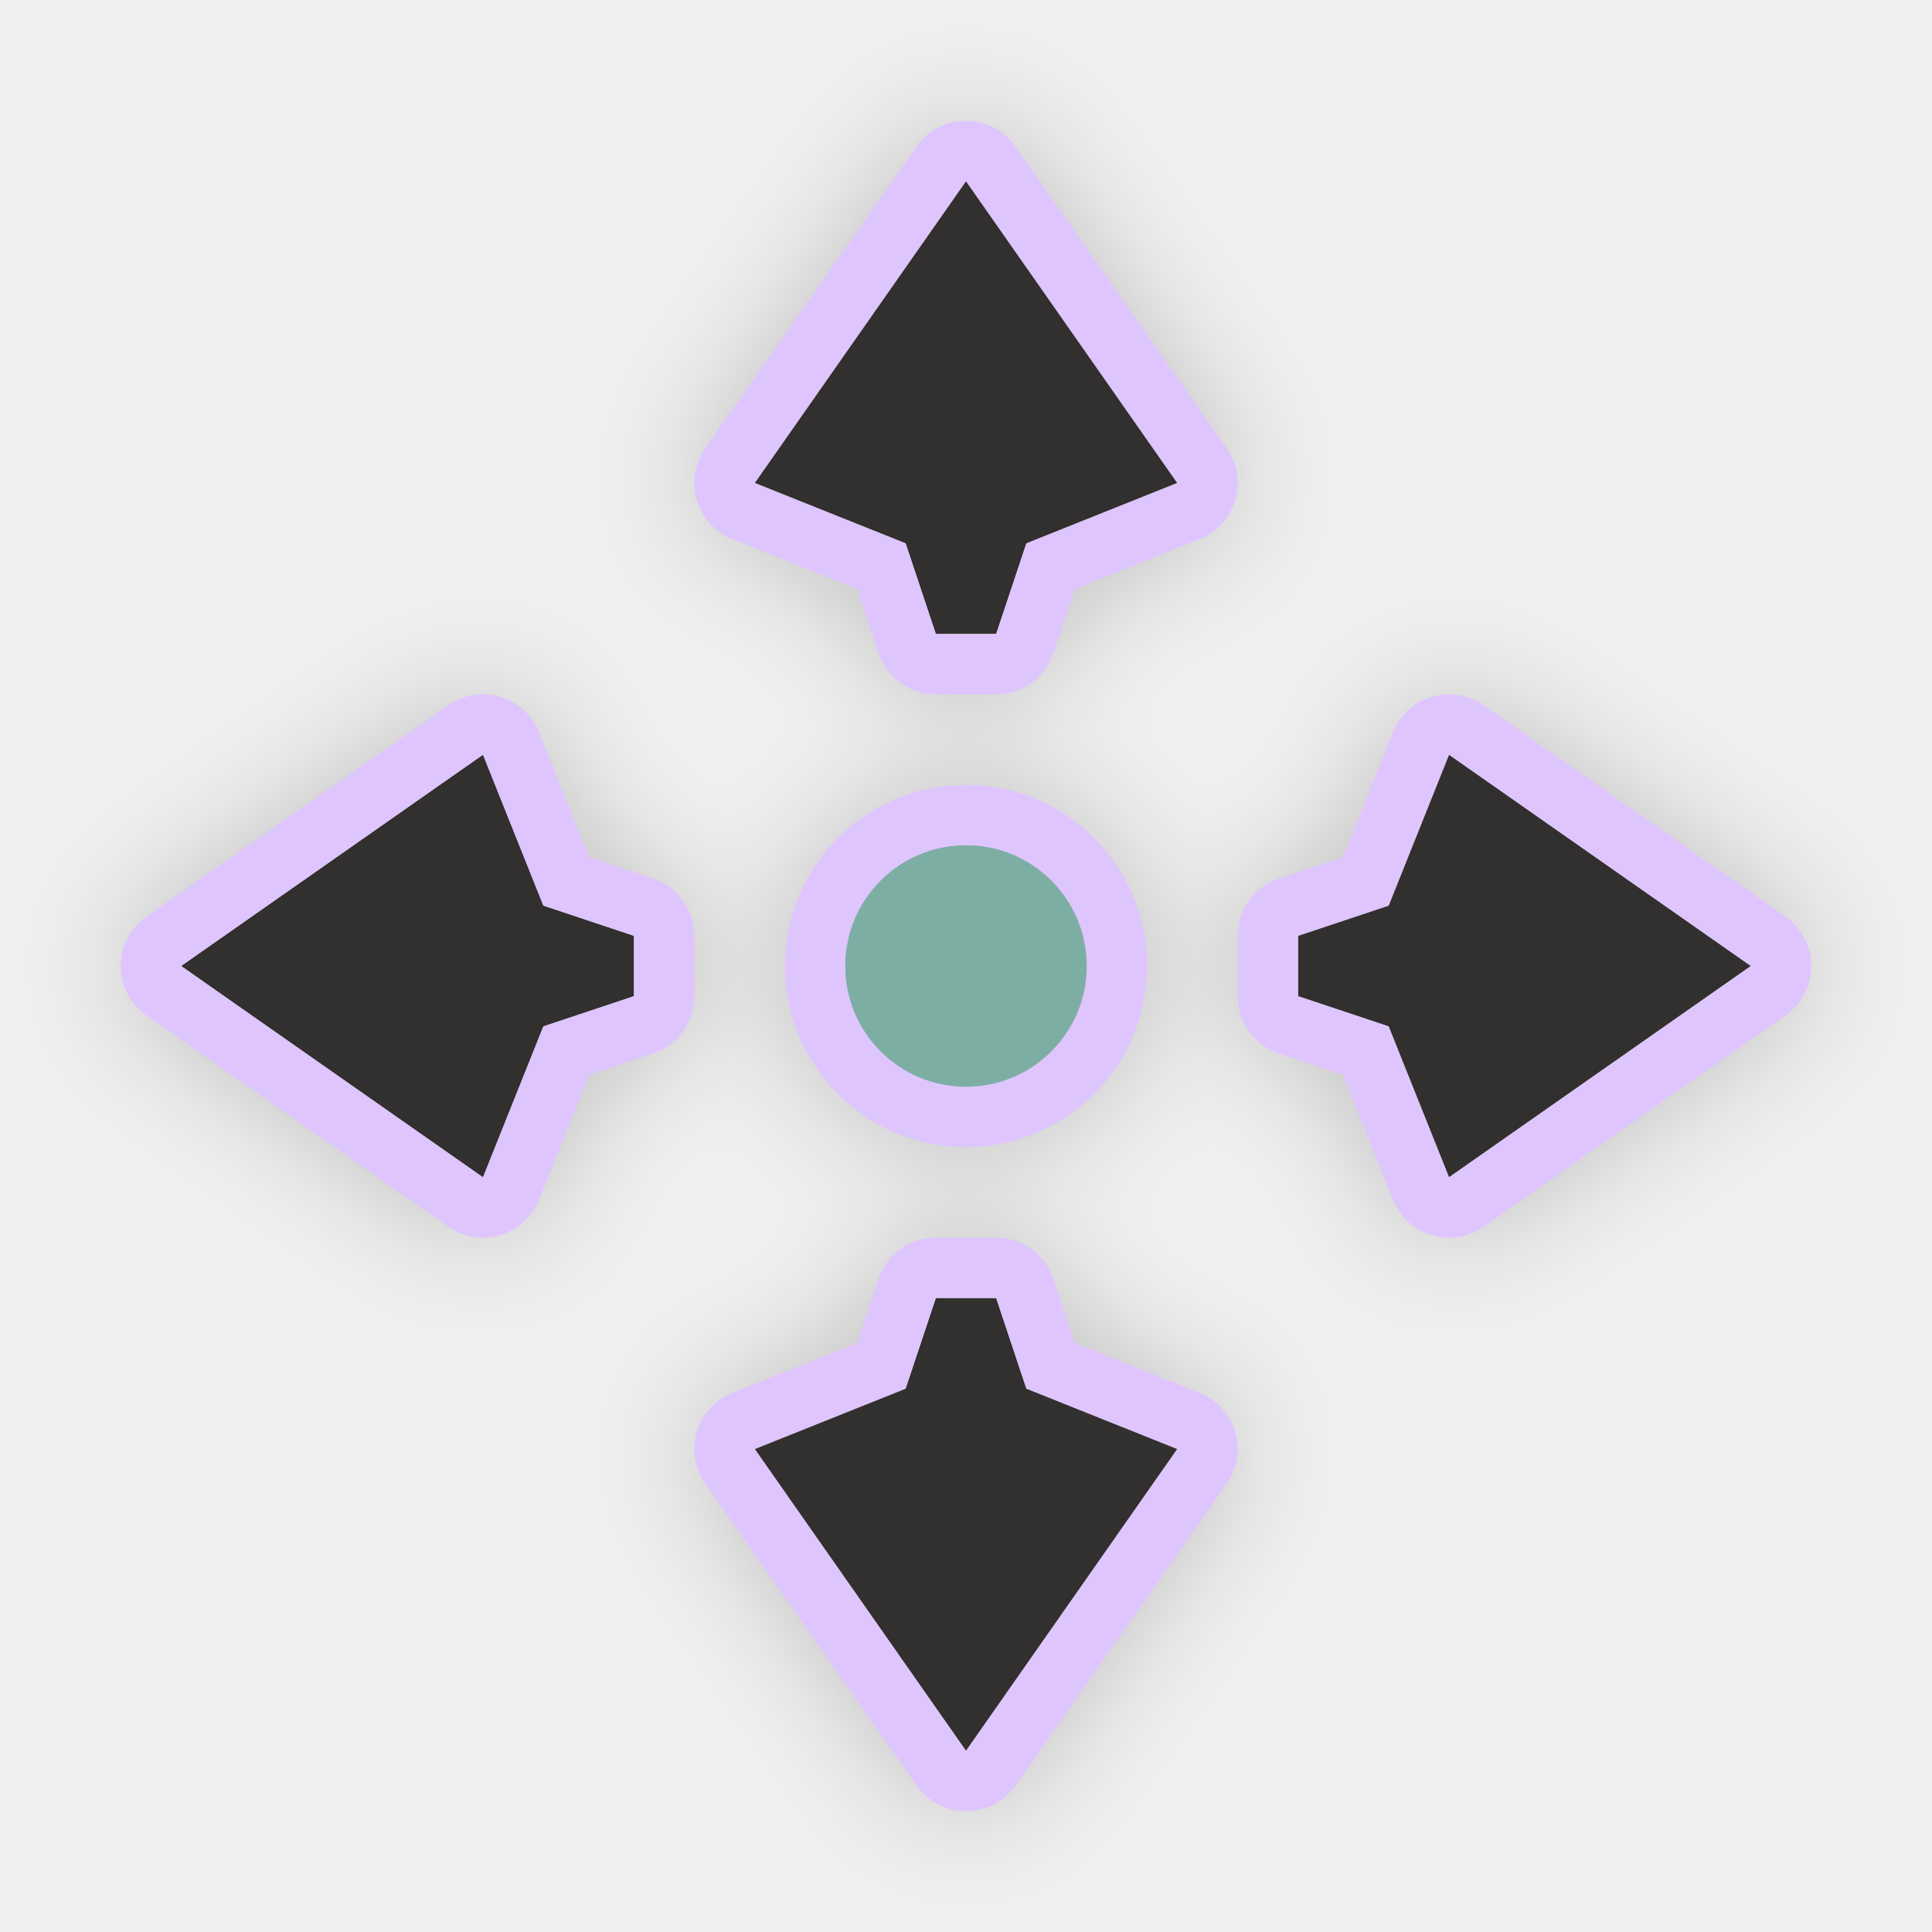
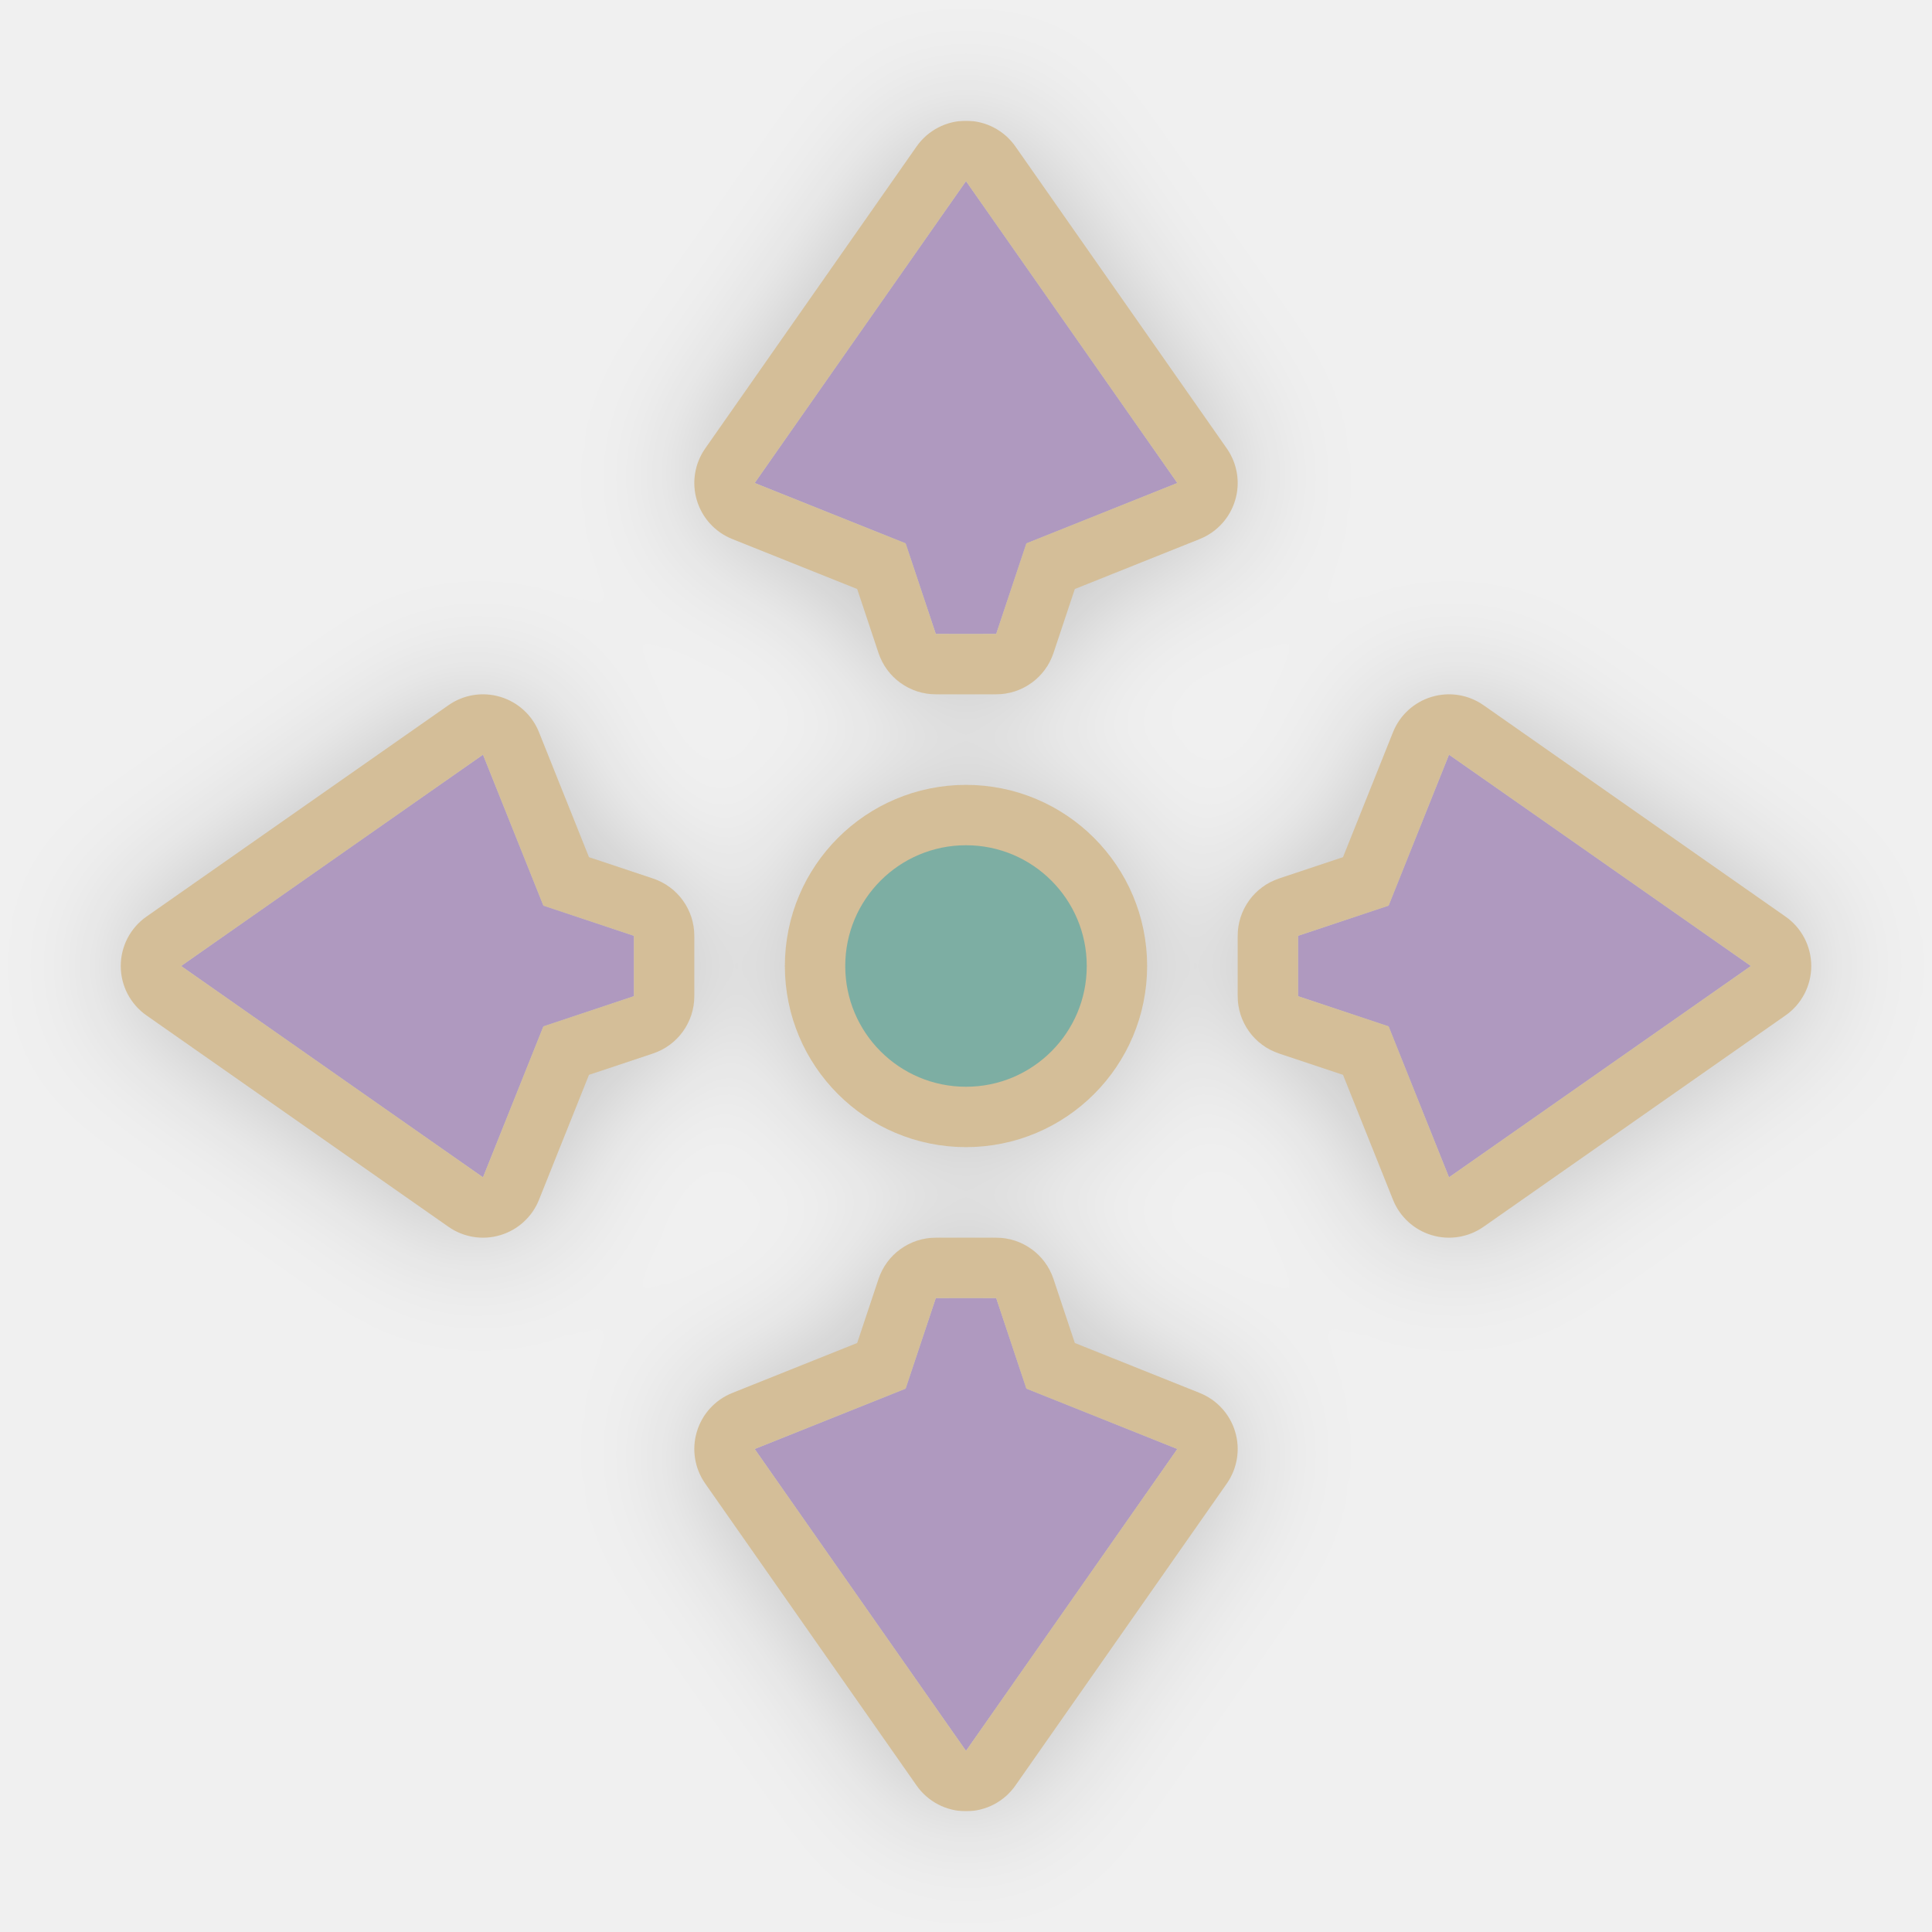
<svg xmlns="http://www.w3.org/2000/svg" width="32" height="32" viewBox="0 0 32 32" fill="none">
  <g clip-path="url(#clip0_182_7228)" filter="url(#filter0_d_182_7228)">
-     <circle cx="16" cy="16" r="2.5" fill="#7DAEA3" stroke="#DFC5FE" stroke-linejoin="round" />
+     <circle cx="16" cy="16" r="2.5" fill="#7DAEA3" stroke="#D4BE98" stroke-linejoin="round" />
    <mask id="path-2-outside-1_182_7228" maskUnits="userSpaceOnUse" x="1.5" y="2" width="29" height="28" fill="black">
      <rect fill="white" x="1.5" y="2" width="29" height="28" />
      <path fill-rule="evenodd" clip-rule="evenodd" d="M12.5 8L16 3L19.5 8L17 9L16.5 10.5H15.5L15 9L12.5 8ZM24 12.5L29 16L24 19.5L23 17L21.5 16.5V15.5L23 15L24 12.5ZM16 29L19.5 24L17 23L16.5 21.5H15.5L15 23L12.5 24L16 29ZM8 19.5L3 16L8 12.5L9 15L10.5 15.5L10.5 16.5L9 17L8 19.5Z" />
    </mask>
-     <path fill-rule="evenodd" clip-rule="evenodd" d="M12.5 8L16 3L19.5 8L17 9L16.5 10.5H15.5L15 9L12.5 8ZM24 12.5L29 16L24 19.5L23 17L21.5 16.5V15.5L23 15L24 12.5ZM16 29L19.5 24L17 23L16.5 21.5H15.5L15 23L12.5 24L16 29ZM8 19.5L3 16L8 12.5L9 15L10.5 15.5L10.5 16.5L9 17L8 19.5Z" fill="#32302F" />
-     <path d="M16 3L16.819 2.427C16.632 2.159 16.326 2 16 2C15.674 2 15.368 2.159 15.181 2.427L16 3ZM12.5 8L11.681 7.427C11.506 7.677 11.454 7.993 11.542 8.286C11.629 8.578 11.845 8.815 12.129 8.928L12.5 8ZM19.5 8L19.871 8.928C20.155 8.815 20.371 8.578 20.458 8.286C20.546 7.993 20.494 7.677 20.319 7.427L19.5 8ZM17 9L16.629 8.072C16.355 8.181 16.144 8.405 16.051 8.684L17 9ZM16.5 10.5V11.5C16.93 11.5 17.313 11.225 17.449 10.816L16.5 10.5ZM15.5 10.5L14.551 10.816C14.687 11.225 15.07 11.5 15.5 11.5V10.5ZM15 9L15.949 8.684C15.856 8.405 15.645 8.181 15.371 8.072L15 9ZM29 16L29.573 16.819C29.841 16.632 30 16.326 30 16C30 15.674 29.841 15.368 29.573 15.181L29 16ZM24 12.5L24.573 11.681C24.323 11.506 24.007 11.454 23.714 11.542C23.422 11.629 23.185 11.845 23.072 12.129L24 12.5ZM24 19.5L23.072 19.871C23.185 20.155 23.422 20.371 23.714 20.458C24.007 20.546 24.323 20.494 24.573 20.319L24 19.5ZM23 17L23.928 16.629C23.819 16.355 23.595 16.144 23.316 16.051L23 17ZM21.5 16.5H20.5C20.5 16.93 20.775 17.313 21.184 17.449L21.5 16.5ZM21.5 15.5L21.184 14.551C20.775 14.687 20.5 15.07 20.5 15.5H21.5ZM23 15L23.316 15.949C23.595 15.856 23.819 15.645 23.928 15.371L23 15ZM19.5 24L20.319 24.573C20.494 24.323 20.546 24.007 20.458 23.714C20.371 23.422 20.155 23.185 19.871 23.072L19.5 24ZM16 29L15.181 29.573C15.368 29.841 15.674 30 16 30C16.326 30 16.632 29.841 16.819 29.573L16 29ZM17 23L16.051 23.316C16.144 23.595 16.355 23.819 16.629 23.928L17 23ZM16.5 21.5L17.449 21.184C17.313 20.775 16.93 20.5 16.5 20.5V21.5ZM15.5 21.5V20.5C15.07 20.5 14.687 20.775 14.551 21.184L15.5 21.5ZM15 23L15.371 23.928C15.645 23.819 15.856 23.595 15.949 23.316L15 23ZM12.5 24L12.129 23.072C11.845 23.185 11.629 23.422 11.542 23.714C11.454 24.007 11.506 24.323 11.681 24.573L12.5 24ZM3 16L2.427 15.181C2.159 15.368 2 15.674 2 16C2 16.326 2.159 16.632 2.427 16.819L3 16ZM8 19.5L7.427 20.319C7.677 20.494 7.993 20.546 8.286 20.458C8.578 20.371 8.815 20.155 8.928 19.871L8 19.5ZM8 12.5L8.928 12.129C8.815 11.845 8.578 11.629 8.286 11.542C7.993 11.454 7.677 11.506 7.427 11.681L8 12.5ZM9 15L8.072 15.371C8.181 15.645 8.405 15.856 8.684 15.949L9 15ZM10.5 15.5H11.5C11.5 15.07 11.225 14.687 10.816 14.551L10.5 15.5ZM10.5 16.5L10.816 17.449C11.225 17.313 11.5 16.93 11.5 16.5H10.5ZM9 17L8.684 16.051C8.405 16.144 8.181 16.355 8.072 16.629L9 17ZM15.181 2.427L11.681 7.427L13.319 8.573L16.819 3.573L15.181 2.427ZM20.319 7.427L16.819 2.427L15.181 3.573L18.681 8.573L20.319 7.427ZM17.371 9.928L19.871 8.928L19.129 7.072L16.629 8.072L17.371 9.928ZM17.449 10.816L17.949 9.316L16.051 8.684L15.551 10.184L17.449 10.816ZM15.5 11.5H16.5V9.5H15.5V11.5ZM14.051 9.316L14.551 10.816L16.449 10.184L15.949 8.684L14.051 9.316ZM12.129 8.928L14.629 9.928L15.371 8.072L12.871 7.072L12.129 8.928ZM29.573 15.181L24.573 11.681L23.427 13.319L28.427 16.819L29.573 15.181ZM24.573 20.319L29.573 16.819L28.427 15.181L23.427 18.681L24.573 20.319ZM22.072 17.371L23.072 19.871L24.928 19.129L23.928 16.629L22.072 17.371ZM21.184 17.449L22.684 17.949L23.316 16.051L21.816 15.551L21.184 17.449ZM20.5 15.5V16.5H22.5V15.5H20.5ZM22.684 14.051L21.184 14.551L21.816 16.449L23.316 15.949L22.684 14.051ZM23.072 12.129L22.072 14.629L23.928 15.371L24.928 12.871L23.072 12.129ZM18.681 23.427L15.181 28.427L16.819 29.573L20.319 24.573L18.681 23.427ZM16.629 23.928L19.129 24.928L19.871 23.072L17.371 22.072L16.629 23.928ZM15.551 21.816L16.051 23.316L17.949 22.684L17.449 21.184L15.551 21.816ZM15.5 22.5H16.5V20.5H15.5V22.5ZM15.949 23.316L16.449 21.816L14.551 21.184L14.051 22.684L15.949 23.316ZM12.871 24.928L15.371 23.928L14.629 22.072L12.129 23.072L12.871 24.928ZM16.819 28.427L13.319 23.427L11.681 24.573L15.181 29.573L16.819 28.427ZM2.427 16.819L7.427 20.319L8.573 18.681L3.573 15.181L2.427 16.819ZM7.427 11.681L2.427 15.181L3.573 16.819L8.573 13.319L7.427 11.681ZM9.928 14.629L8.928 12.129L7.072 12.871L8.072 15.371L9.928 14.629ZM10.816 14.551L9.316 14.051L8.684 15.949L10.184 16.449L10.816 14.551ZM11.5 16.5L11.5 15.5H9.5V16.5H11.5ZM9.316 17.949L10.816 17.449L10.184 15.551L8.684 16.051L9.316 17.949ZM8.928 19.871L9.928 17.371L8.072 16.629L7.072 19.129L8.928 19.871Z" fill="#DFC5FE" mask="url(#path-2-outside-1_182_7228)" />
+     <path fill-rule="evenodd" clip-rule="evenodd" d="M12.5 8L16 3L19.5 8L17 9L16.5 10.5H15.5L15 9L12.5 8ZM24 12.5L29 16L24 19.5L23 17L21.5 16.5V15.5L23 15L24 12.5ZM16 29L19.5 24L17 23L16.5 21.5H15.5L15 23L12.5 24L16 29ZM8 19.5L3 16L8 12.5L9 15L10.5 15.5L10.5 16.5L9 17L8 19.5Z" fill="#AF99BF" />
+     <path d="M16 3L16.819 2.427C16.632 2.159 16.326 2 16 2C15.674 2 15.368 2.159 15.181 2.427L16 3ZM12.5 8L11.681 7.427C11.506 7.677 11.454 7.993 11.542 8.286C11.629 8.578 11.845 8.815 12.129 8.928L12.5 8ZM19.5 8L19.871 8.928C20.155 8.815 20.371 8.578 20.458 8.286C20.546 7.993 20.494 7.677 20.319 7.427L19.5 8ZM17 9L16.629 8.072C16.355 8.181 16.144 8.405 16.051 8.684L17 9ZM16.5 10.5V11.5C16.93 11.5 17.313 11.225 17.449 10.816L16.5 10.5ZM15.5 10.5L14.551 10.816C14.687 11.225 15.07 11.5 15.5 11.5V10.5ZM15 9L15.949 8.684C15.856 8.405 15.645 8.181 15.371 8.072L15 9ZM29 16L29.573 16.819C29.841 16.632 30 16.326 30 16C30 15.674 29.841 15.368 29.573 15.181L29 16ZM24 12.5L24.573 11.681C24.323 11.506 24.007 11.454 23.714 11.542C23.422 11.629 23.185 11.845 23.072 12.129L24 12.5ZM24 19.5L23.072 19.871C23.185 20.155 23.422 20.371 23.714 20.458C24.007 20.546 24.323 20.494 24.573 20.319L24 19.5ZM23 17L23.928 16.629C23.819 16.355 23.595 16.144 23.316 16.051L23 17ZM21.5 16.5H20.5C20.5 16.93 20.775 17.313 21.184 17.449L21.5 16.5ZM21.5 15.5L21.184 14.551C20.775 14.687 20.5 15.07 20.5 15.5H21.5ZM23 15L23.316 15.949C23.595 15.856 23.819 15.645 23.928 15.371L23 15ZM19.5 24L20.319 24.573C20.494 24.323 20.546 24.007 20.458 23.714C20.371 23.422 20.155 23.185 19.871 23.072L19.5 24ZM16 29L15.181 29.573C15.368 29.841 15.674 30 16 30C16.326 30 16.632 29.841 16.819 29.573L16 29ZM17 23L16.051 23.316C16.144 23.595 16.355 23.819 16.629 23.928L17 23ZM16.5 21.5L17.449 21.184C17.313 20.775 16.93 20.5 16.5 20.5V21.5ZM15.5 21.5V20.5C15.07 20.5 14.687 20.775 14.551 21.184L15.5 21.5ZM15 23L15.371 23.928C15.645 23.819 15.856 23.595 15.949 23.316L15 23ZM12.5 24L12.129 23.072C11.845 23.185 11.629 23.422 11.542 23.714C11.454 24.007 11.506 24.323 11.681 24.573L12.5 24ZM3 16L2.427 15.181C2.159 15.368 2 15.674 2 16C2 16.326 2.159 16.632 2.427 16.819L3 16ZM8 19.5L7.427 20.319C7.677 20.494 7.993 20.546 8.286 20.458C8.578 20.371 8.815 20.155 8.928 19.871L8 19.5ZM8 12.5L8.928 12.129C8.815 11.845 8.578 11.629 8.286 11.542C7.993 11.454 7.677 11.506 7.427 11.681L8 12.5ZM9 15L8.072 15.371C8.181 15.645 8.405 15.856 8.684 15.949L9 15ZM10.5 15.5H11.5C11.5 15.07 11.225 14.687 10.816 14.551L10.5 15.5ZM10.5 16.5L10.816 17.449C11.225 17.313 11.5 16.93 11.5 16.5H10.5ZM9 17L8.684 16.051C8.405 16.144 8.181 16.355 8.072 16.629L9 17ZM15.181 2.427L11.681 7.427L13.319 8.573L16.819 3.573L15.181 2.427ZM20.319 7.427L16.819 2.427L15.181 3.573L18.681 8.573L20.319 7.427ZM17.371 9.928L19.871 8.928L19.129 7.072L16.629 8.072L17.371 9.928ZM17.449 10.816L17.949 9.316L16.051 8.684L15.551 10.184L17.449 10.816ZM15.5 11.5H16.5V9.5H15.5V11.5ZM14.051 9.316L14.551 10.816L16.449 10.184L15.949 8.684L14.051 9.316ZM12.129 8.928L14.629 9.928L15.371 8.072L12.871 7.072L12.129 8.928ZM29.573 15.181L24.573 11.681L23.427 13.319L28.427 16.819L29.573 15.181ZM24.573 20.319L29.573 16.819L28.427 15.181L23.427 18.681L24.573 20.319ZM22.072 17.371L23.072 19.871L24.928 19.129L23.928 16.629L22.072 17.371ZM21.184 17.449L22.684 17.949L23.316 16.051L21.816 15.551L21.184 17.449ZM20.5 15.5V16.5H22.5V15.5H20.5ZM22.684 14.051L21.184 14.551L21.816 16.449L23.316 15.949L22.684 14.051ZM23.072 12.129L22.072 14.629L23.928 15.371L24.928 12.871L23.072 12.129ZM18.681 23.427L15.181 28.427L16.819 29.573L20.319 24.573L18.681 23.427ZM16.629 23.928L19.129 24.928L19.871 23.072L17.371 22.072L16.629 23.928ZM15.551 21.816L16.051 23.316L17.949 22.684L17.449 21.184L15.551 21.816ZM15.5 22.5H16.5V20.5H15.5V22.5ZM15.949 23.316L16.449 21.816L14.551 21.184L14.051 22.684L15.949 23.316ZM12.871 24.928L15.371 23.928L14.629 22.072L12.129 23.072L12.871 24.928ZM16.819 28.427L13.319 23.427L11.681 24.573L15.181 29.573L16.819 28.427ZM2.427 16.819L7.427 20.319L8.573 18.681L3.573 15.181L2.427 16.819ZM7.427 11.681L2.427 15.181L3.573 16.819L8.573 13.319L7.427 11.681ZM9.928 14.629L8.928 12.129L7.072 12.871L8.072 15.371L9.928 14.629ZM10.816 14.551L9.316 14.051L8.684 15.949L10.184 16.449L10.816 14.551ZM11.5 16.5L11.5 15.5H9.5V16.5H11.5ZM9.316 17.949L10.816 17.449L10.184 15.551L8.684 16.051L9.316 17.949ZM8.928 19.871L9.928 17.371L8.072 16.629L7.072 19.129L8.928 19.871Z" fill="#D4BE98" mask="url(#path-2-outside-1_182_7228)" />
  </g>
  <defs>
    <filter id="filter0_d_182_7228" x="-2" y="-2" width="36" height="36" filterUnits="userSpaceOnUse" color-interpolation-filters="sRGB">
      <feFlood flood-opacity="0" result="BackgroundImageFix" />
      <feColorMatrix in="SourceAlpha" type="matrix" values="0 0 0 0 0 0 0 0 0 0 0 0 0 0 0 0 0 0 127 0" result="hardAlpha" />
      <feOffset />
      <feGaussianBlur stdDeviation="1" />
      <feColorMatrix type="matrix" values="0 0 0 0 0 0 0 0 0 0 0 0 0 0 0 0 0 0 0.2 0" />
      <feBlend mode="normal" in2="BackgroundImageFix" result="effect1_dropShadow_182_7228" />
      <feBlend mode="normal" in="SourceGraphic" in2="effect1_dropShadow_182_7228" result="shape" />
    </filter>
    <clipPath id="clip0_182_7228">
      <rect width="32" height="32" fill="white" />
    </clipPath>
  </defs>
</svg>
